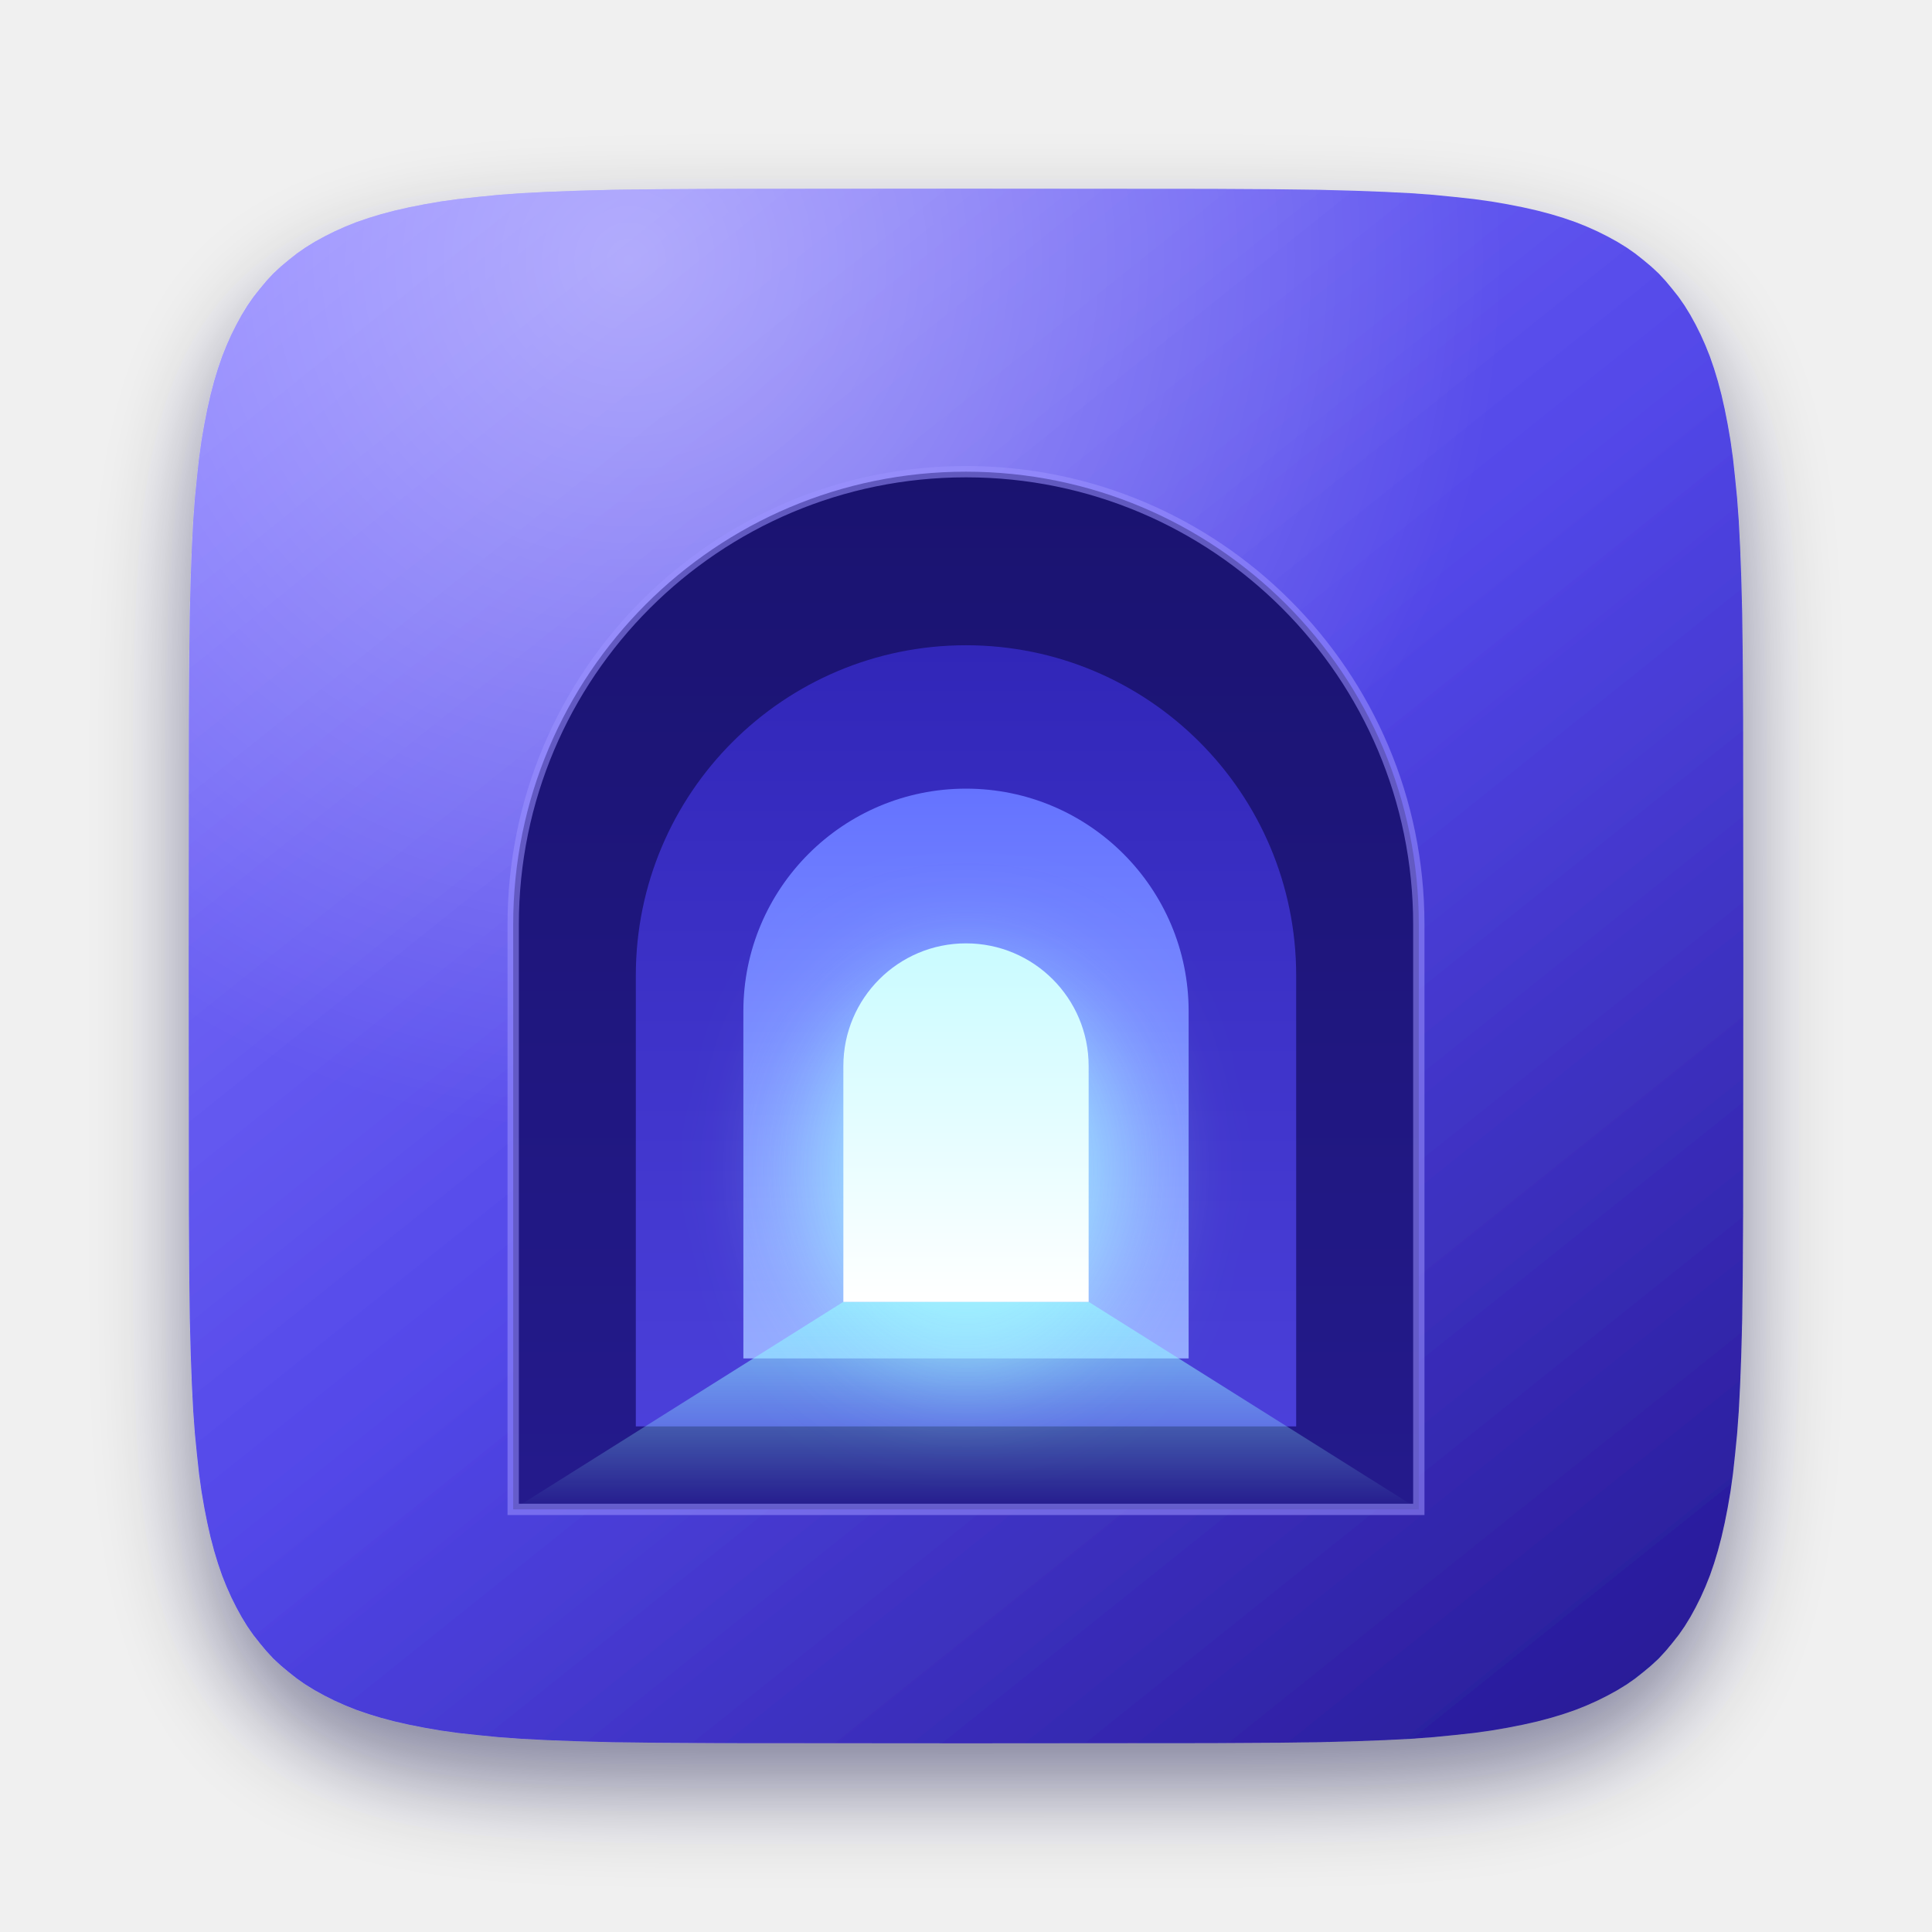
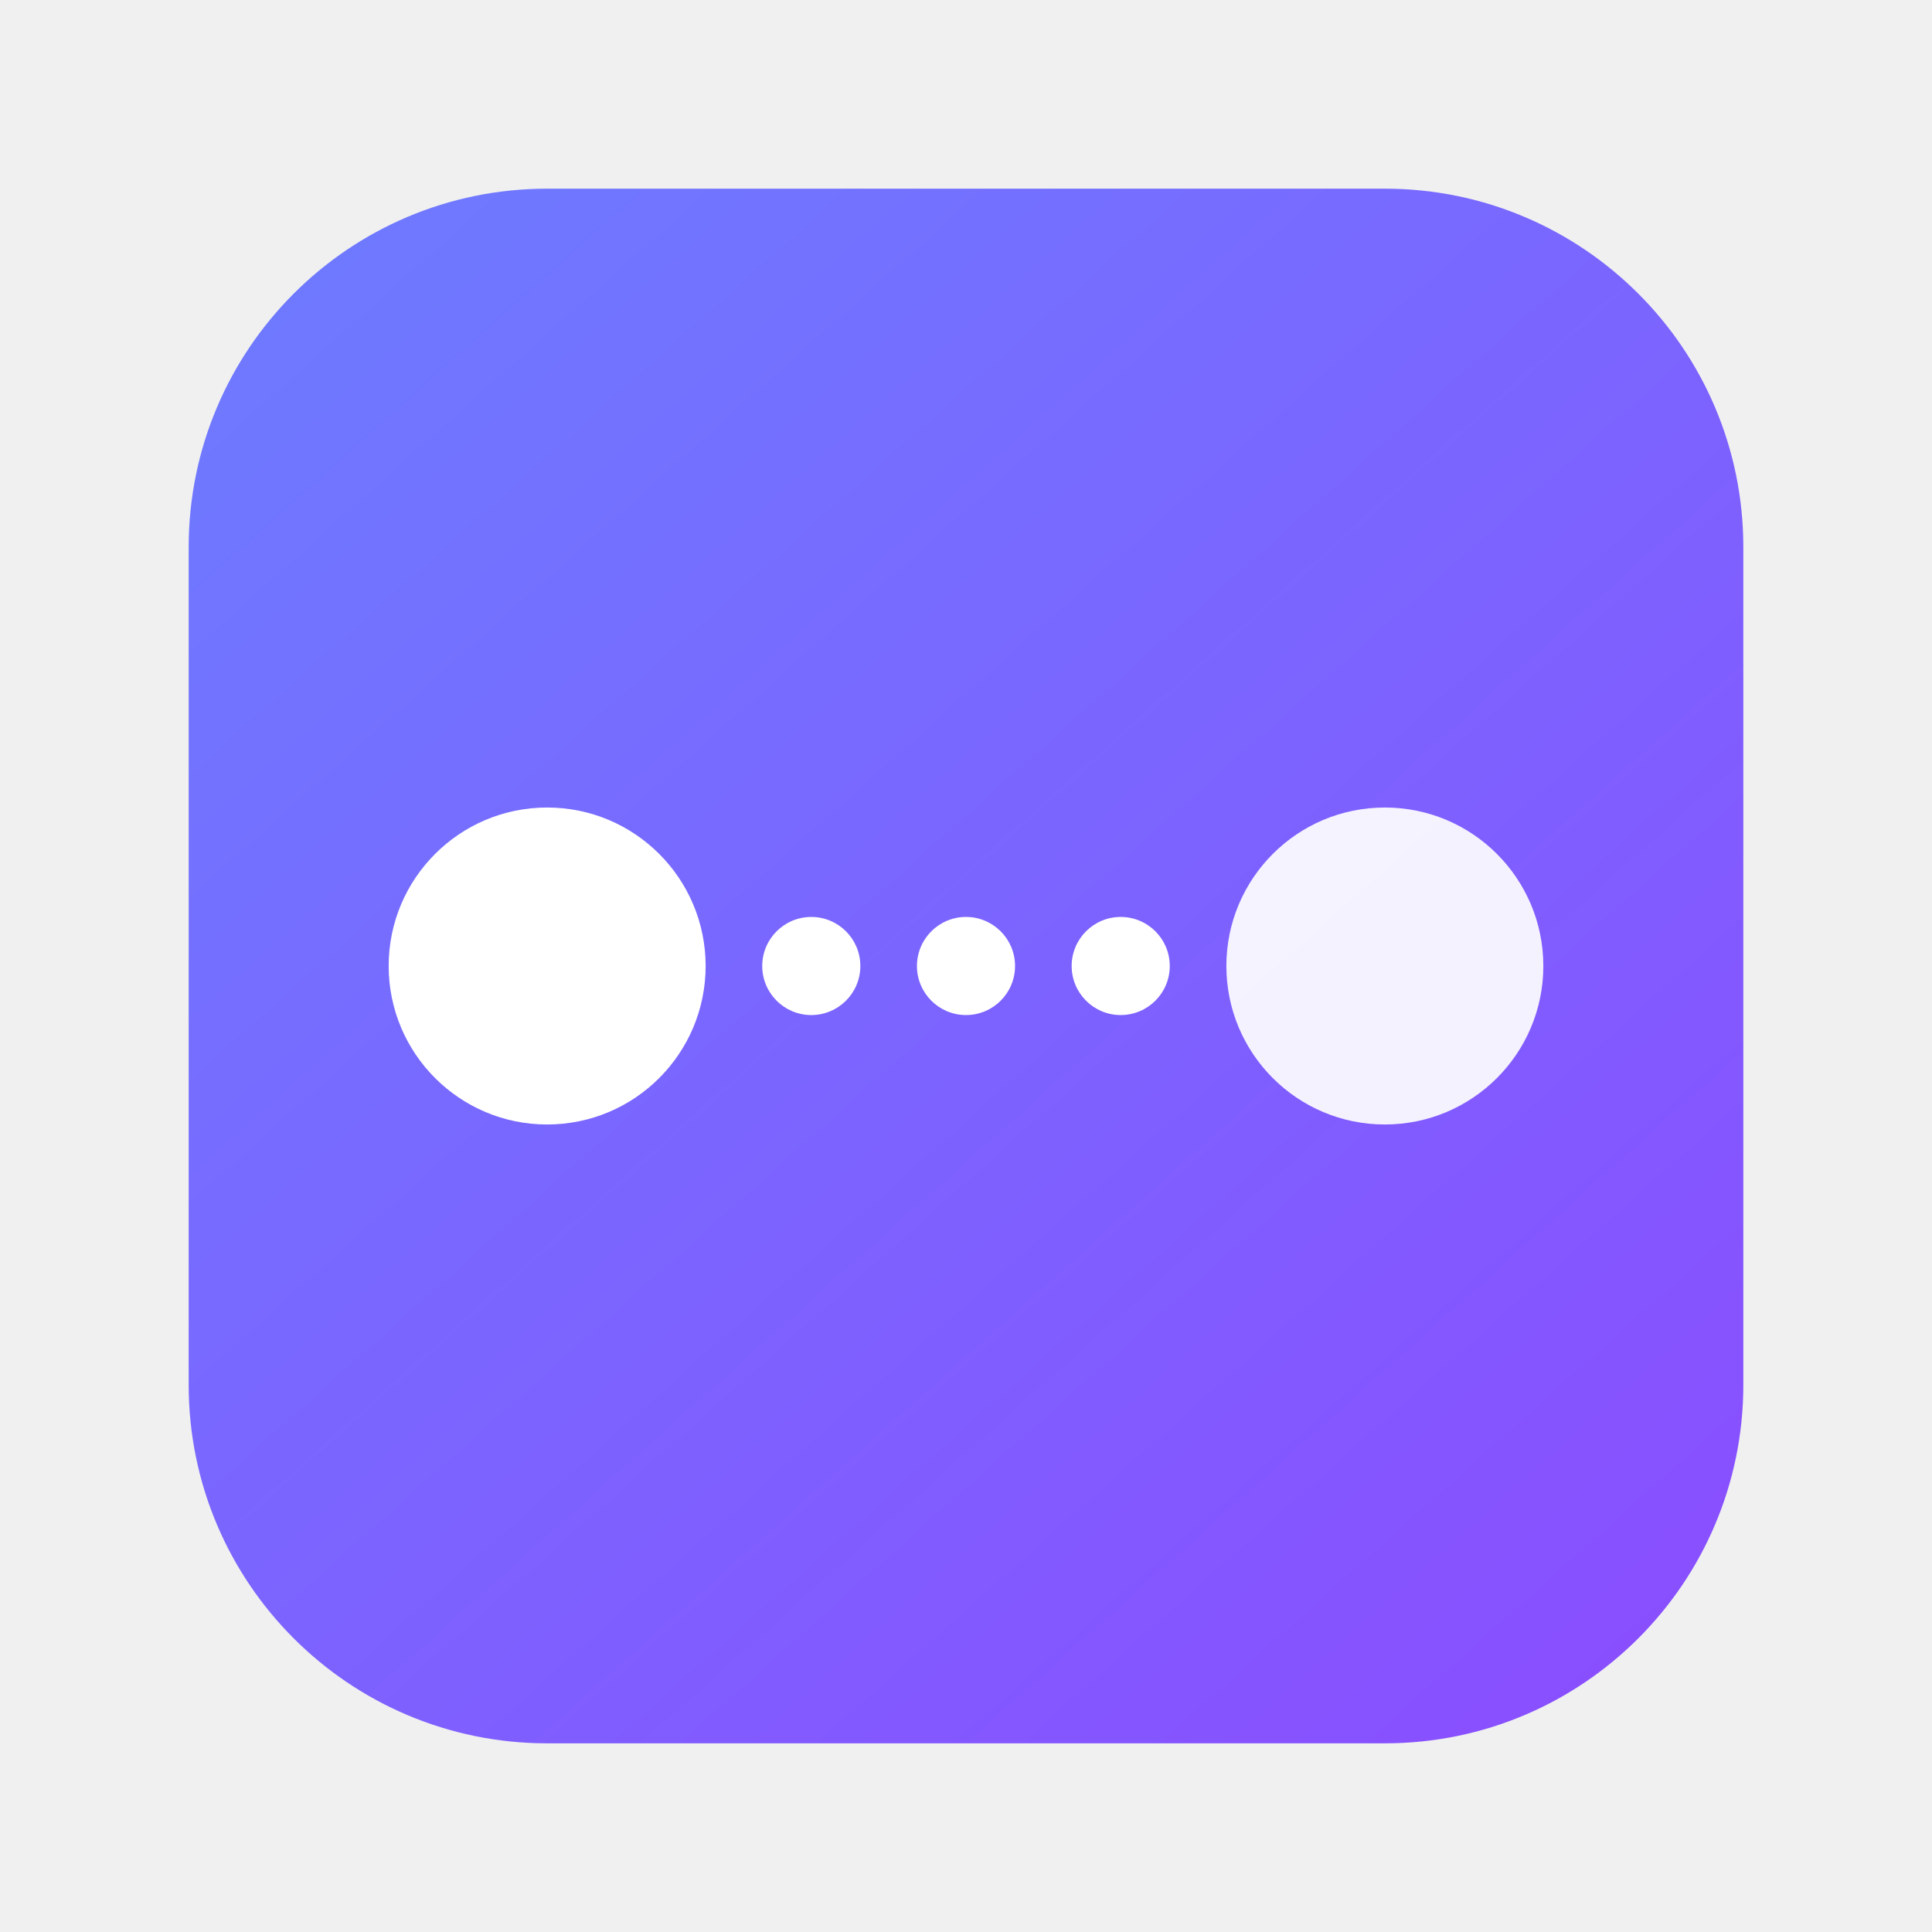
<svg xmlns="http://www.w3.org/2000/svg" viewBox="0 0 1024 1024">
  <defs>
-     <linearGradient id="bg" x1="0.1" y1="0" x2="0.9" y2="1">
-       <stop offset="0" stop-color="#8479FF" />
-       <stop offset="0.5" stop-color="#5247E8" />
-       <stop offset="1" stop-color="#281B98" />
+     <linearGradient id="bg" x1="140" y1="100" x2="880" y2="930" gradientUnits="userSpaceOnUse">
+       <stop stop-color="#6d7bff" />
+       <stop offset="1" stop-color="#8a4dff" />
    </linearGradient>
-     <radialGradient id="sheen" cx="0.28" cy="0.04" r="0.95">
-       <stop offset="0" stop-color="#fff" stop-opacity="0.42" />
-       <stop offset="0.6" stop-color="#fff" stop-opacity="0" />
-     </radialGradient>
-     <linearGradient id="a1" x1="0" y1="0" x2="0" y2="1">
-       <stop offset="0" stop-color="#1A1370" />
-       <stop offset="1" stop-color="#241A8C" />
-     </linearGradient>
-     <linearGradient id="a2" x1="0" y1="0" x2="0" y2="1">
-       <stop offset="0" stop-color="#3126B8" />
-       <stop offset="1" stop-color="#4B40DA" />
-     </linearGradient>
-     <linearGradient id="a3" x1="0" y1="0" x2="0" y2="1">
-       <stop offset="0" stop-color="#6573FF" />
-       <stop offset="1" stop-color="#95AAFF" />
-     </linearGradient>
-     <linearGradient id="core" x1="0" y1="0" x2="0" y2="1">
-       <stop offset="0" stop-color="#C9FBFF" />
-       <stop offset="1" stop-color="#FFFFFF" />
-     </linearGradient>
-     <linearGradient id="floor" x1="0" y1="0" x2="0" y2="1">
-       <stop offset="0" stop-color="#8FF0FF" stop-opacity="0.75" />
-       <stop offset="1" stop-color="#8FF0FF" stop-opacity="0" />
-     </linearGradient>
-     <filter id="shadow" x="-20%" y="-20%" width="140%" height="150%">
-       <feDropShadow dx="0" dy="24" stdDeviation="24" flood-color="#0A0540" flood-opacity="0.45" />
-     </filter>
-     <filter id="glow" x="-60%" y="-60%" width="220%" height="220%">
-       <feGaussianBlur stdDeviation="30" />
-     </filter>
-     <clipPath id="body">
-       <path d="M924.0 512.0L923.9 642.0L923.7 675.8L923.4 699.4L922.9 718.2L922.3 734.0L921.6 747.8L920.7 760.0L919.6 771.1L918.5 781.2L917.2 790.5L915.7 799.2L914.1 807.3L912.4 814.8L910.5 822.0L908.5 828.6L906.3 835.0L903.9 841.0L901.4 846.6L898.7 852.0L895.9 857.1L892.9 862.0L889.7 866.6L886.3 870.9L882.8 875.1L879.1 879.1L875.1 882.8L870.9 886.3L866.6 889.7L862.0 892.9L857.1 895.9L852.0 898.7L846.6 901.4L841.0 903.9L835.0 906.3L828.6 908.5L822.0 910.5L814.8 912.4L807.3 914.1L799.2 915.7L790.5 917.2L781.2 918.5L771.1 919.6L760.0 920.7L747.8 921.6L734.0 922.3L718.2 922.9L699.4 923.4L675.8 923.7L642.0 923.9L512.0 924.0L382.0 923.9L348.2 923.7L324.6 923.4L305.8 922.9L290.0 922.3L276.2 921.6L264.0 920.7L252.9 919.6L242.8 918.5L233.5 917.2L224.8 915.7L216.7 914.1L209.2 912.4L202.0 910.5L195.4 908.5L189.0 906.3L183.0 903.9L177.4 901.4L172.0 898.7L166.9 895.9L162.0 892.9L157.4 889.7L153.1 886.3L148.9 882.8L144.9 879.1L141.2 875.1L137.7 870.9L134.3 866.6L131.1 862.0L128.1 857.1L125.3 852.0L122.6 846.6L120.1 841.0L117.7 835.0L115.5 828.6L113.5 822.0L111.6 814.8L109.9 807.3L108.3 799.2L106.8 790.5L105.5 781.2L104.4 771.1L103.3 760.0L102.4 747.8L101.7 734.0L101.1 718.2L100.6 699.4L100.3 675.8L100.1 642.0L100.0 512.0L100.1 382.0L100.3 348.2L100.6 324.6L101.1 305.8L101.7 290.0L102.4 276.2L103.3 264.0L104.4 252.9L105.5 242.8L106.8 233.5L108.3 224.8L109.9 216.7L111.6 209.2L113.5 202.0L115.5 195.4L117.7 189.0L120.1 183.0L122.6 177.4L125.3 172.0L128.1 166.9L131.1 162.0L134.3 157.4L137.7 153.1L141.2 148.9L144.9 144.9L148.9 141.2L153.1 137.7L157.4 134.3L162.0 131.1L166.9 128.1L172.0 125.3L177.4 122.6L183.0 120.1L189.0 117.7L195.4 115.5L202.0 113.5L209.2 111.6L216.7 109.9L224.8 108.3L233.5 106.8L242.8 105.5L252.9 104.4L264.0 103.3L276.2 102.4L290.0 101.7L305.8 101.1L324.6 100.6L348.2 100.3L382.0 100.1L512.0 100.0L642.0 100.1L675.8 100.3L699.4 100.6L718.2 101.1L734.0 101.7L747.8 102.4L760.0 103.3L771.1 104.4L781.2 105.5L790.5 106.8L799.2 108.3L807.3 109.9L814.8 111.6L822.0 113.5L828.6 115.5L835.0 117.7L841.0 120.1L846.6 122.6L852.0 125.3L857.1 128.1L862.0 131.1L866.6 134.3L870.9 137.7L875.1 141.2L879.1 144.9L882.8 148.9L886.3 153.1L889.7 157.4L892.9 162.0L895.9 166.9L898.7 172.0L901.4 177.4L903.9 183.0L906.3 189.0L908.5 195.4L910.5 202.0L912.4 209.2L914.1 216.7L915.7 224.8L917.2 233.5L918.5 242.8L919.6 252.9L920.7 264.0L921.6 276.2L922.3 290.0L922.9 305.8L923.4 324.6L923.7 348.2L923.9 382.0Z" />
-     </clipPath>
  </defs>
-   <path d="M924.0 512.0L923.9 642.0L923.7 675.8L923.4 699.4L922.9 718.2L922.3 734.0L921.6 747.8L920.7 760.0L919.6 771.1L918.5 781.2L917.2 790.5L915.7 799.2L914.1 807.3L912.4 814.8L910.5 822.0L908.5 828.6L906.3 835.0L903.9 841.0L901.4 846.6L898.7 852.0L895.9 857.1L892.9 862.0L889.7 866.6L886.3 870.9L882.8 875.1L879.1 879.1L875.1 882.8L870.9 886.3L866.6 889.7L862.0 892.9L857.1 895.9L852.0 898.7L846.6 901.4L841.0 903.9L835.0 906.3L828.6 908.5L822.0 910.5L814.8 912.4L807.3 914.1L799.2 915.7L790.5 917.2L781.2 918.5L771.1 919.6L760.0 920.7L747.8 921.6L734.0 922.3L718.2 922.9L699.4 923.4L675.8 923.7L642.0 923.9L512.0 924.0L382.0 923.9L348.2 923.7L324.6 923.4L305.8 922.9L290.0 922.3L276.2 921.6L264.0 920.7L252.9 919.6L242.8 918.5L233.5 917.2L224.8 915.7L216.7 914.1L209.2 912.4L202.0 910.5L195.4 908.5L189.0 906.3L183.0 903.9L177.4 901.4L172.0 898.7L166.9 895.9L162.0 892.9L157.4 889.7L153.1 886.3L148.9 882.8L144.9 879.1L141.2 875.1L137.7 870.9L134.3 866.6L131.1 862.0L128.1 857.1L125.3 852.0L122.6 846.6L120.1 841.0L117.7 835.0L115.5 828.6L113.5 822.0L111.6 814.8L109.9 807.3L108.3 799.2L106.8 790.5L105.5 781.2L104.4 771.1L103.3 760.0L102.4 747.8L101.7 734.0L101.1 718.2L100.6 699.4L100.3 675.8L100.1 642.0L100.0 512.0L100.1 382.0L100.3 348.2L100.6 324.6L101.1 305.8L101.7 290.0L102.4 276.2L103.3 264.0L104.4 252.9L105.5 242.8L106.8 233.5L108.3 224.8L109.9 216.7L111.6 209.2L113.5 202.0L115.5 195.4L117.7 189.0L120.1 183.0L122.6 177.4L125.3 172.0L128.1 166.9L131.1 162.0L134.3 157.4L137.7 153.1L141.2 148.9L144.9 144.9L148.9 141.2L153.1 137.7L157.4 134.3L162.0 131.1L166.9 128.1L172.0 125.3L177.4 122.6L183.0 120.1L189.0 117.7L195.4 115.5L202.0 113.5L209.2 111.6L216.7 109.9L224.8 108.3L233.5 106.8L242.8 105.5L252.9 104.4L264.0 103.3L276.2 102.4L290.0 101.7L305.8 101.1L324.6 100.6L348.2 100.3L382.0 100.1L512.0 100.0L642.0 100.1L675.8 100.3L699.4 100.6L718.2 101.1L734.0 101.7L747.8 102.4L760.0 103.3L771.1 104.4L781.2 105.5L790.5 106.8L799.2 108.3L807.3 109.9L814.8 111.6L822.0 113.5L828.6 115.5L835.0 117.7L841.0 120.1L846.6 122.6L852.0 125.3L857.1 128.1L862.0 131.1L866.6 134.3L870.9 137.7L875.1 141.2L879.1 144.9L882.8 148.9L886.3 153.1L889.7 157.4L892.9 162.0L895.9 166.9L898.7 172.0L901.4 177.4L903.9 183.0L906.3 189.0L908.5 195.4L910.5 202.0L912.4 209.2L914.1 216.7L915.7 224.8L917.2 233.5L918.5 242.8L919.6 252.9L920.7 264.0L921.6 276.2L922.3 290.0L922.9 305.8L923.4 324.6L923.7 348.2L923.9 382.0Z" fill="url(#bg)" filter="url(#shadow)" />
-   <path d="M924.0 512.0L923.9 642.0L923.7 675.8L923.4 699.4L922.9 718.2L922.3 734.0L921.6 747.8L920.7 760.0L919.6 771.1L918.5 781.2L917.2 790.5L915.7 799.2L914.1 807.3L912.4 814.8L910.5 822.0L908.5 828.6L906.3 835.0L903.9 841.0L901.4 846.6L898.7 852.0L895.9 857.1L892.9 862.0L889.7 866.6L886.3 870.9L882.8 875.1L879.1 879.1L875.1 882.8L870.9 886.3L866.6 889.7L862.0 892.9L857.1 895.9L852.0 898.7L846.6 901.4L841.0 903.9L835.0 906.3L828.6 908.5L822.0 910.5L814.8 912.4L807.3 914.1L799.2 915.7L790.5 917.2L781.2 918.5L771.1 919.6L760.0 920.7L747.8 921.6L734.0 922.3L718.2 922.9L699.4 923.4L675.8 923.7L642.0 923.9L512.0 924.0L382.0 923.9L348.2 923.7L324.6 923.4L305.8 922.9L290.0 922.3L276.2 921.6L264.0 920.7L252.9 919.6L242.8 918.5L233.5 917.2L224.8 915.7L216.7 914.1L209.2 912.4L202.0 910.5L195.4 908.5L189.0 906.3L183.0 903.9L177.4 901.4L172.0 898.7L166.9 895.9L162.0 892.9L157.4 889.7L153.1 886.3L148.9 882.8L144.9 879.1L141.2 875.1L137.7 870.9L134.3 866.6L131.1 862.0L128.1 857.1L125.3 852.0L122.6 846.6L120.1 841.0L117.7 835.0L115.5 828.6L113.5 822.0L111.6 814.8L109.9 807.3L108.3 799.2L106.8 790.5L105.5 781.2L104.4 771.1L103.3 760.0L102.4 747.8L101.7 734.0L101.1 718.2L100.6 699.4L100.3 675.8L100.1 642.0L100.0 512.0L100.1 382.0L100.3 348.2L100.6 324.6L101.1 305.8L101.7 290.0L102.4 276.2L103.3 264.0L104.4 252.9L105.5 242.8L106.8 233.5L108.3 224.8L109.9 216.7L111.6 209.2L113.5 202.0L115.5 195.4L117.7 189.0L120.1 183.0L122.6 177.4L125.3 172.0L128.1 166.9L131.1 162.0L134.3 157.4L137.7 153.1L141.2 148.9L144.9 144.9L148.9 141.2L153.1 137.7L157.4 134.3L162.0 131.1L166.9 128.1L172.0 125.3L177.4 122.6L183.0 120.1L189.0 117.7L195.4 115.5L202.0 113.5L209.2 111.6L216.7 109.9L224.8 108.3L233.5 106.8L242.8 105.5L252.9 104.4L264.0 103.3L276.2 102.4L290.0 101.7L305.8 101.1L324.6 100.6L348.2 100.3L382.0 100.1L512.0 100.0L642.0 100.1L675.8 100.3L699.4 100.6L718.2 101.1L734.0 101.7L747.8 102.4L760.0 103.3L771.1 104.4L781.2 105.5L790.5 106.8L799.2 108.3L807.3 109.9L814.8 111.6L822.0 113.5L828.6 115.5L835.0 117.7L841.0 120.1L846.6 122.6L852.0 125.3L857.1 128.1L862.0 131.1L866.6 134.3L870.9 137.7L875.1 141.2L879.1 144.9L882.8 148.9L886.3 153.1L889.7 157.4L892.9 162.0L895.9 166.9L898.7 172.0L901.4 177.4L903.9 183.0L906.3 189.0L908.5 195.4L910.5 202.0L912.4 209.2L914.1 216.7L915.7 224.8L917.2 233.5L918.5 242.8L919.6 252.9L920.7 264.0L921.6 276.2L922.3 290.0L922.9 305.8L923.4 324.6L923.7 348.2L923.9 382.0Z" fill="url(#sheen)" />
-   <g clip-path="url(#body)">
-     <path d="M272 800V490A240 240 0 0 1 752 490V800Z" fill="url(#a1)" />
-     <path d="M272 800V490A240 240 0 0 1 752 490V800Z" fill="none" stroke="#9A92FF" stroke-opacity="0.55" stroke-width="6" />
-     <path d="M337 756V517A175 175 0 0 1 687 517V756Z" fill="url(#a2)" />
-     <path d="M394 720V536A118 118 0 0 1 630 536V720Z" fill="url(#a3)" />
-     <path d="M447 690H577L752 800H272Z" fill="url(#floor)" />
-     <ellipse cx="512" cy="620" rx="80" ry="100" fill="#A6F6FF" opacity="0.85" filter="url(#glow)" />
-     <path d="M447 690V565A65 65 0 0 1 577 565V690Z" fill="url(#core)" />
-   </g>
+   <rect x="100" y="100" width="824" height="824" rx="190" fill="url(#bg)" />
+   <circle cx="290" cy="512" r="84" fill="#fff" />
+   <circle cx="734" cy="512" r="84" fill="#fff" fill-opacity=".92" />
+   <circle cx="430" cy="512" r="26" fill="#fff" />
+   <circle cx="512" cy="512" r="26" fill="#fff" />
+   <circle cx="594" cy="512" r="26" fill="#fff" />
</svg>
